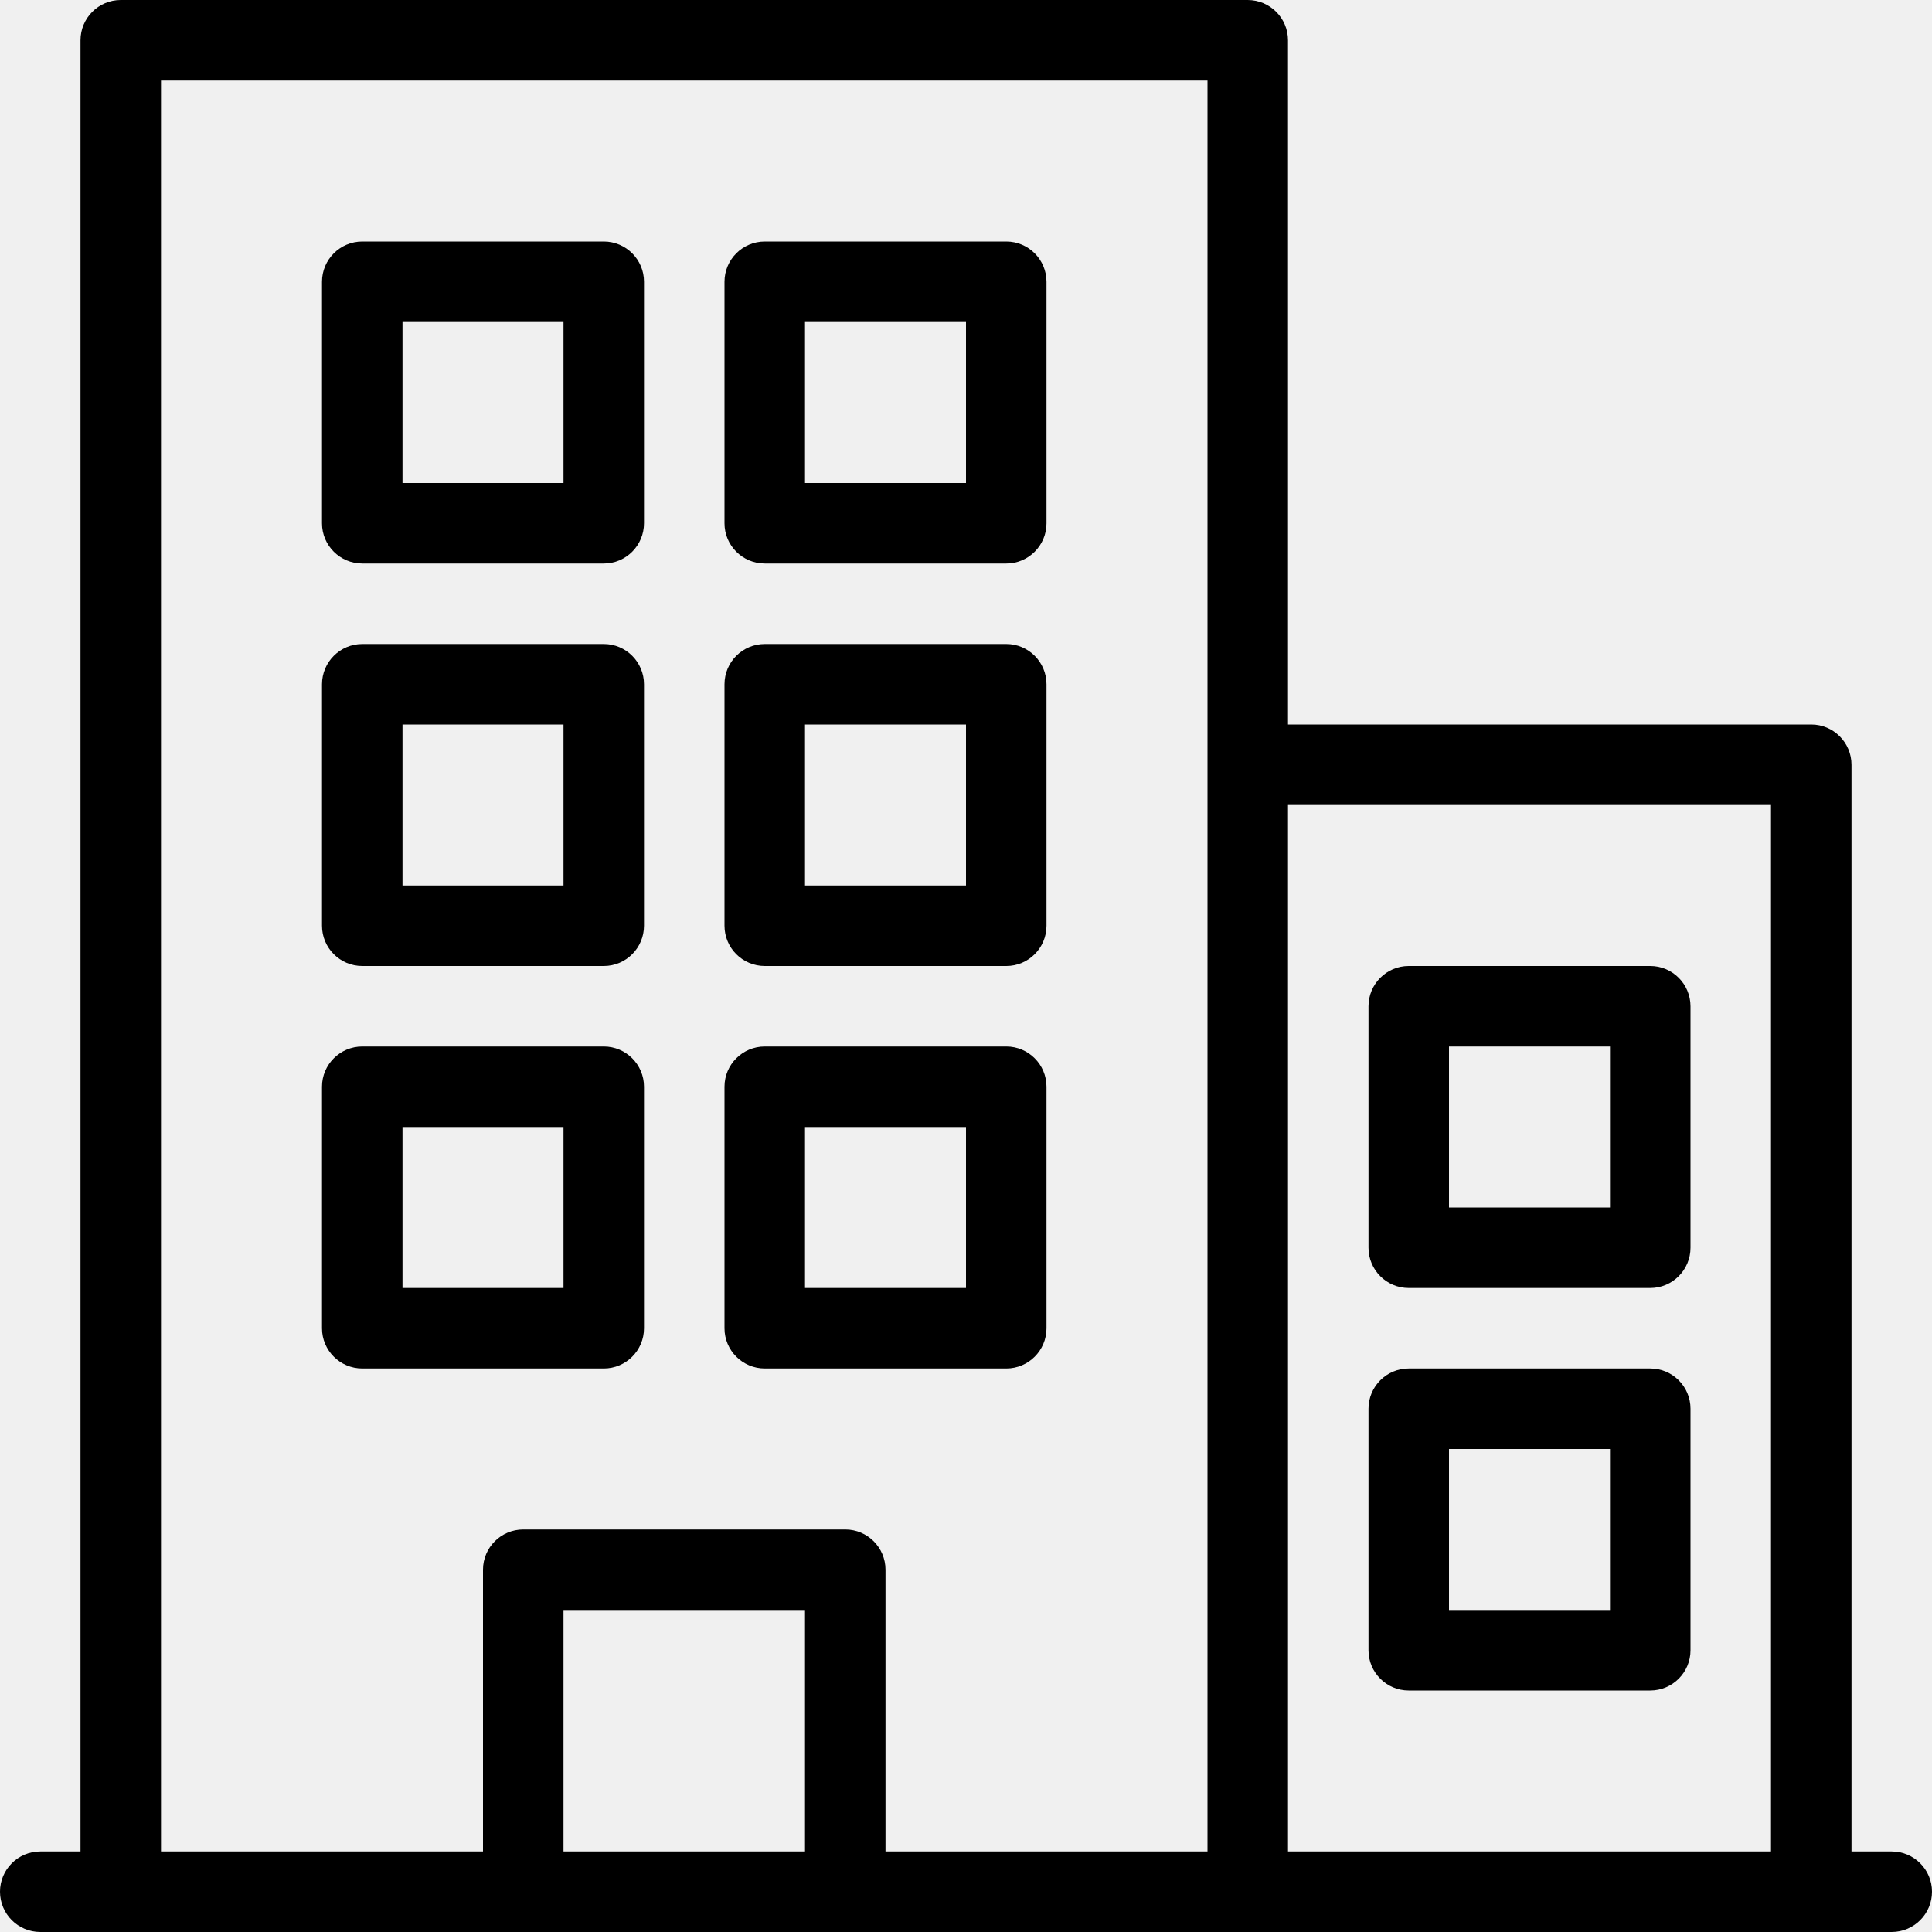
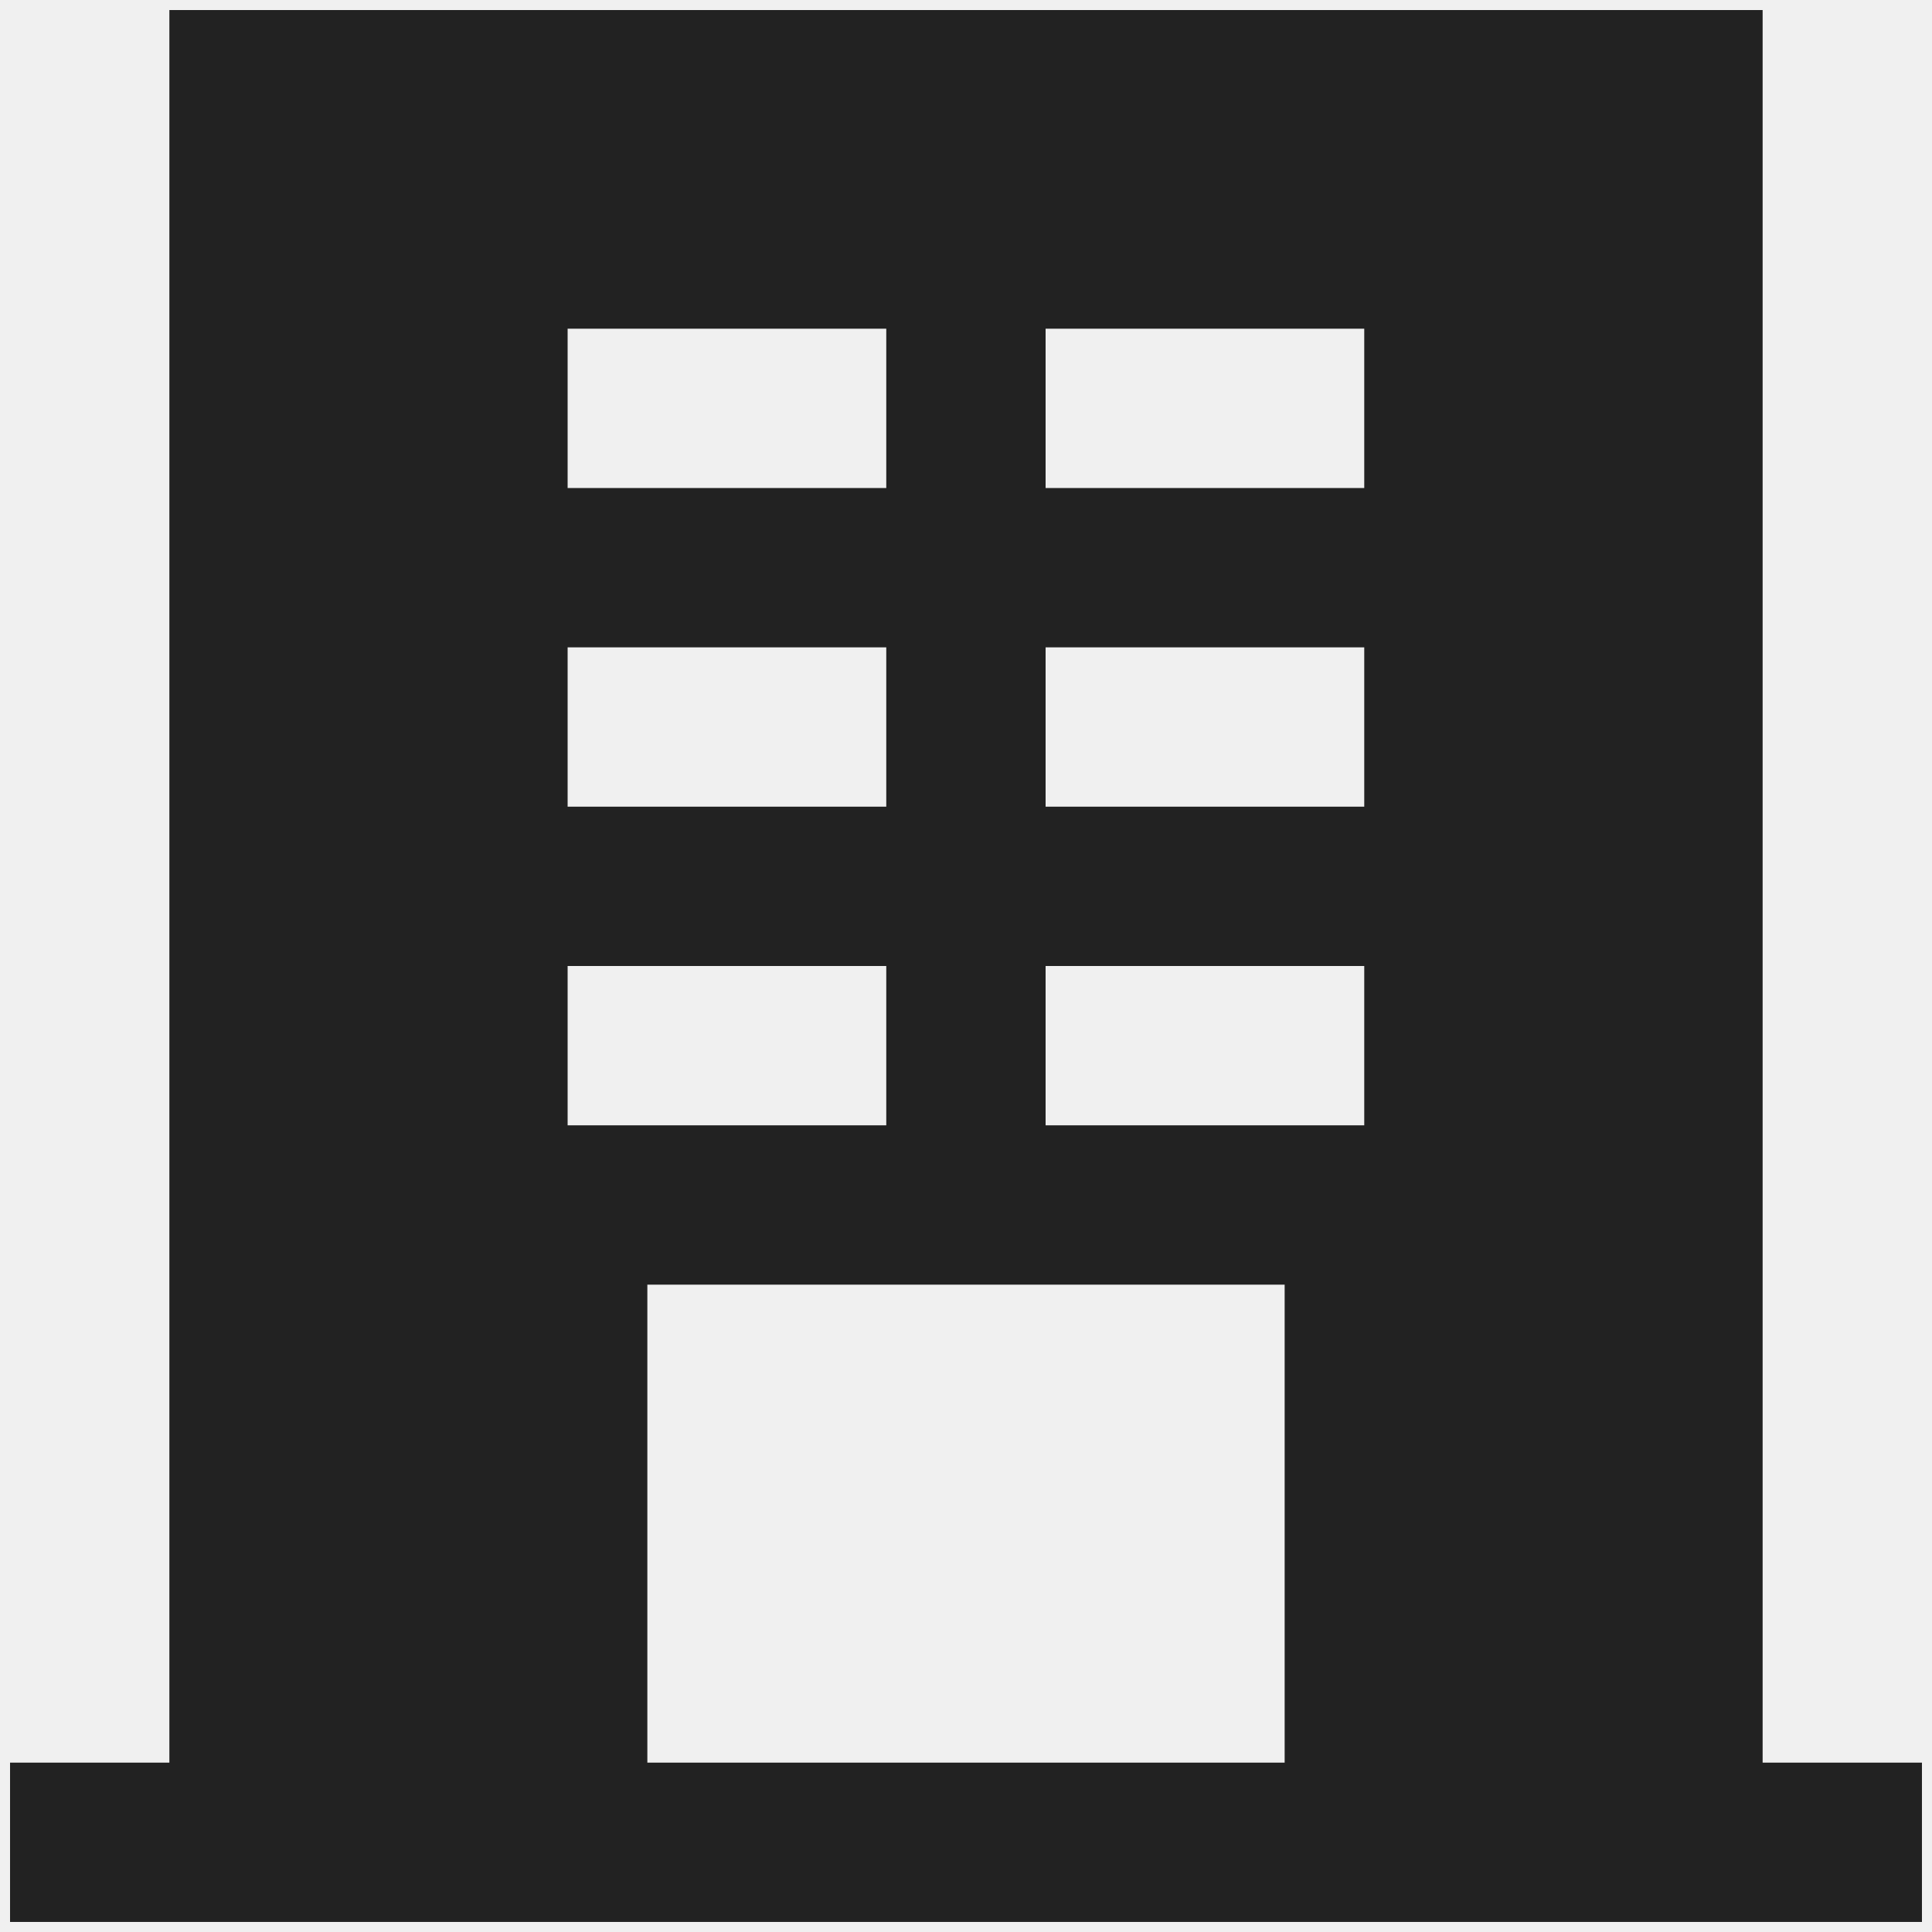
- <svg xmlns="http://www.w3.org/2000/svg" class="{{ .class }}" viewBox="0 0 21 21" fill="none">
-   <path d="M20.562 20.125H20.125V8.313C20.125 8.071 19.929 7.875 19.688 7.875H14V0.438C14 0.196 13.804 0 13.562 0H1.312C1.071 0 0.875 0.196 0.875 0.438V20.125H0.438C0.196 20.125 0 20.321 0 20.562C0 20.804 0.196 21 0.438 21H20.562C20.804 21 21 20.804 21 20.562C21 20.321 20.804 20.125 20.562 20.125ZM8.75 20.125H6.125V17.5H8.75V20.125ZM13.125 20.125H9.625V17.062C9.625 16.821 9.429 16.625 9.188 16.625H5.688C5.446 16.625 5.25 16.821 5.25 17.062V20.125H1.75V0.875H13.125V20.125ZM19.25 20.125H14V8.75H19.25V20.125Z" fill="currentColor" />
-   <path d="M3.938 6.125H6.563C6.804 6.125 7 5.929 7 5.687V3.062C7 2.821 6.804 2.625 6.563 2.625H3.938C3.696 2.625 3.5 2.821 3.5 3.063V5.688C3.5 5.929 3.696 6.125 3.938 6.125ZM4.375 3.5H6.125V5.25H4.375V3.5Z" fill="currentColor" />
-   <path d="M8.313 6.125H10.938C11.179 6.125 11.375 5.929 11.375 5.688V3.063C11.375 2.821 11.179 2.625 10.938 2.625H8.313C8.071 2.625 7.875 2.821 7.875 3.063V5.688C7.875 5.929 8.071 6.125 8.313 6.125ZM8.75 3.5H10.5V5.25H8.75V3.5Z" fill="currentColor" />
-   <path d="M3.938 10.5H6.563C6.804 10.5 7 10.304 7 10.062V7.438C7 7.196 6.804 7 6.563 7H3.938C3.696 7 3.5 7.196 3.5 7.438V10.062C3.5 10.304 3.696 10.5 3.938 10.5ZM4.375 7.875H6.125V9.625H4.375V7.875Z" fill="currentColor" />
-   <path d="M8.313 10.5H10.938C11.179 10.5 11.375 10.304 11.375 10.062V7.438C11.375 7.196 11.179 7 10.938 7H8.313C8.071 7 7.875 7.196 7.875 7.438V10.062C7.875 10.304 8.071 10.5 8.313 10.5ZM8.75 7.875H10.5V9.625H8.75V7.875Z" fill="currentColor" />
-   <path d="M15.312 14H17.938C18.179 14 18.375 13.804 18.375 13.562V10.938C18.375 10.696 18.179 10.5 17.938 10.5H15.312C15.071 10.5 14.875 10.696 14.875 10.938V13.562C14.875 13.804 15.071 14 15.312 14ZM15.75 11.375H17.5V13.125H15.75V11.375Z" fill="currentColor" />
-   <path d="M15.312 18.375H17.938C18.179 18.375 18.375 18.179 18.375 17.938V15.312C18.375 15.071 18.179 14.875 17.938 14.875H15.312C15.071 14.875 14.875 15.071 14.875 15.312V17.938C14.875 18.179 15.071 18.375 15.312 18.375ZM15.75 15.75H17.5V17.5H15.75V15.75Z" fill="currentColor" />
-   <path d="M3.938 14.875H6.563C6.804 14.875 7 14.679 7 14.438V11.812C7 11.571 6.804 11.375 6.563 11.375H3.938C3.696 11.375 3.5 11.571 3.5 11.812V14.438C3.5 14.679 3.696 14.875 3.938 14.875ZM4.375 12.25H6.125V14H4.375V12.25Z" fill="currentColor" />
-   <path d="M8.313 14.875H10.938C11.179 14.875 11.375 14.679 11.375 14.438V11.812C11.375 11.571 11.179 11.375 10.938 11.375H8.313C8.071 11.375 7.875 11.571 7.875 11.812V14.438C7.875 14.679 8.071 14.875 8.313 14.875ZM8.75 12.25H10.5V14H8.75V12.25Z" fill="currentColor" />
+ <svg xmlns="http://www.w3.org/2000/svg" class="{{ .class }}" viewBox="0 0 15 15" fill="none">
+   <g clip-path="url(#clip0_1743_373)">
+     <path d="M13.685 0.078H1.315V13.685H0.078V14.922H1.315H5.026H9.974H13.685H14.922V13.685H13.685V0.078ZM8.118 2.552H10.592V3.789H8.118V2.552ZM8.118 5.026H10.592V6.263H8.118V5.026ZM8.118 7.5H10.592V8.737H8.118V7.5ZM4.407 2.552H6.881V3.789H4.407V2.552ZM4.407 5.026H6.881V6.263H4.407V5.026ZM4.407 7.5H6.881V8.737H4.407V7.5ZM5.026 13.685V9.974H9.974V13.685H5.026Z" fill="#222222" />
+   </g>
+   <defs>
+     <clipPath id="clip0_1743_373">
+       <rect width="15" height="15" fill="white" />
+     </clipPath>
+   </defs>
</svg>
